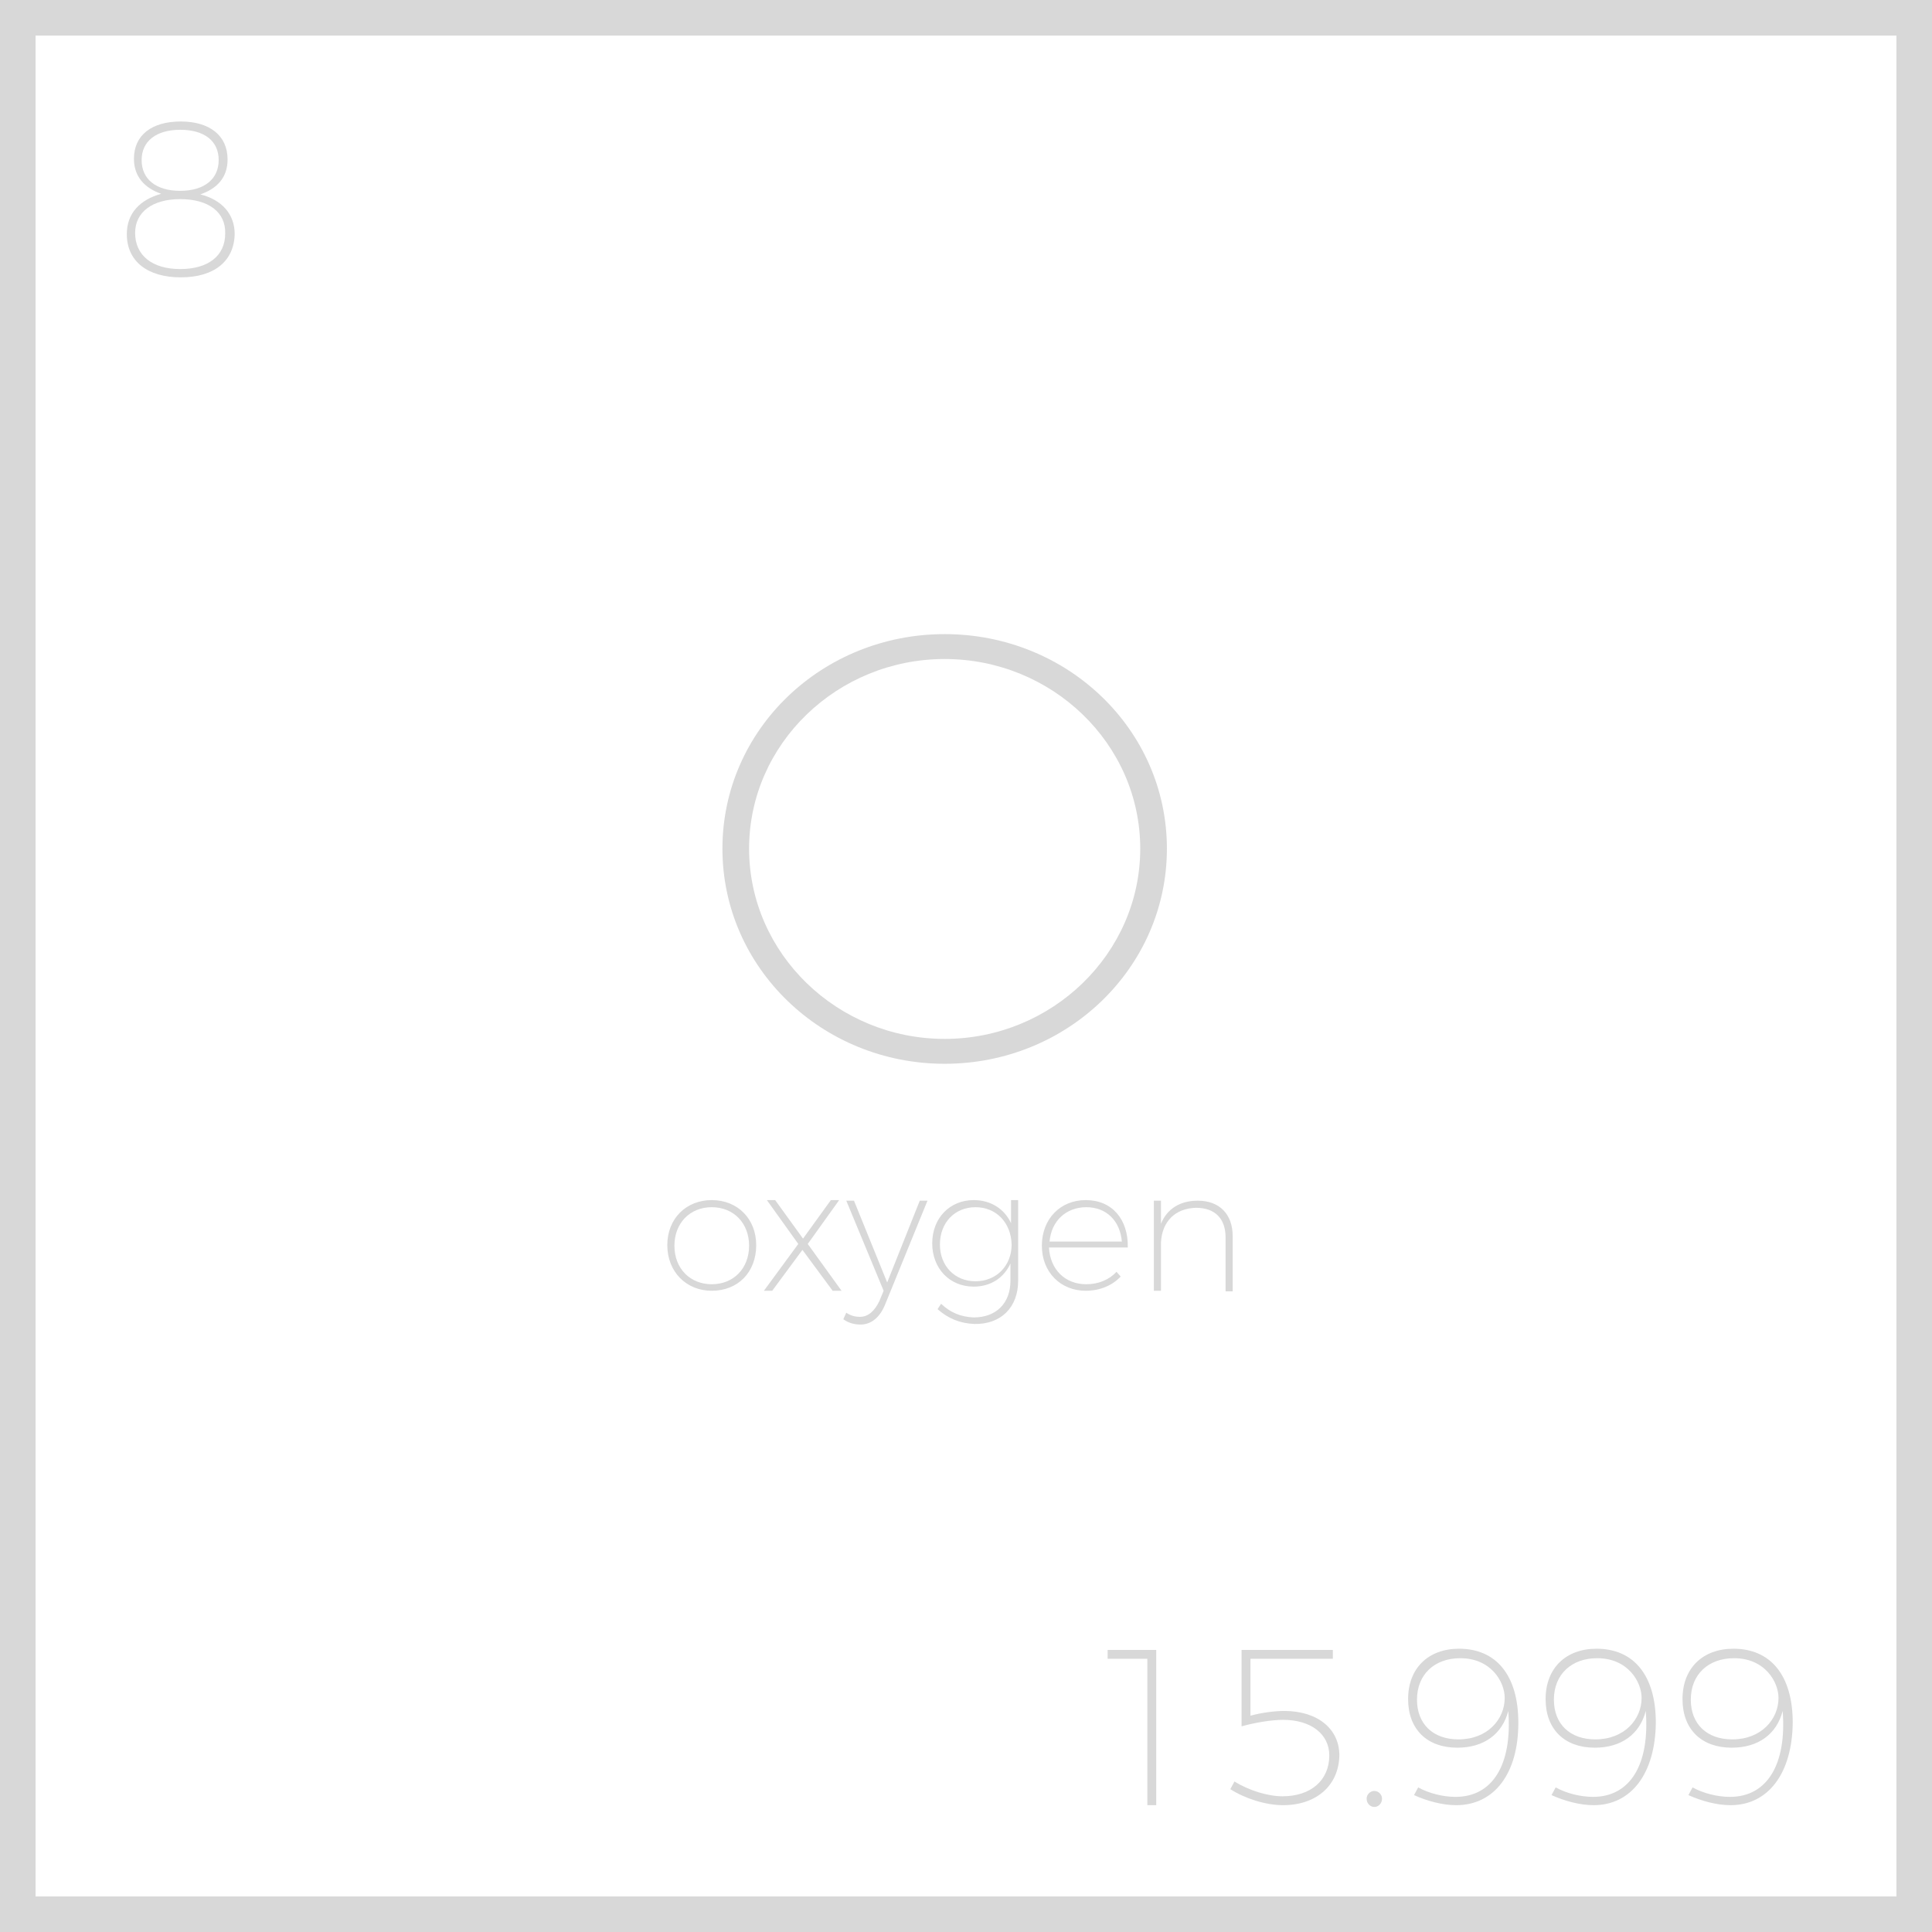
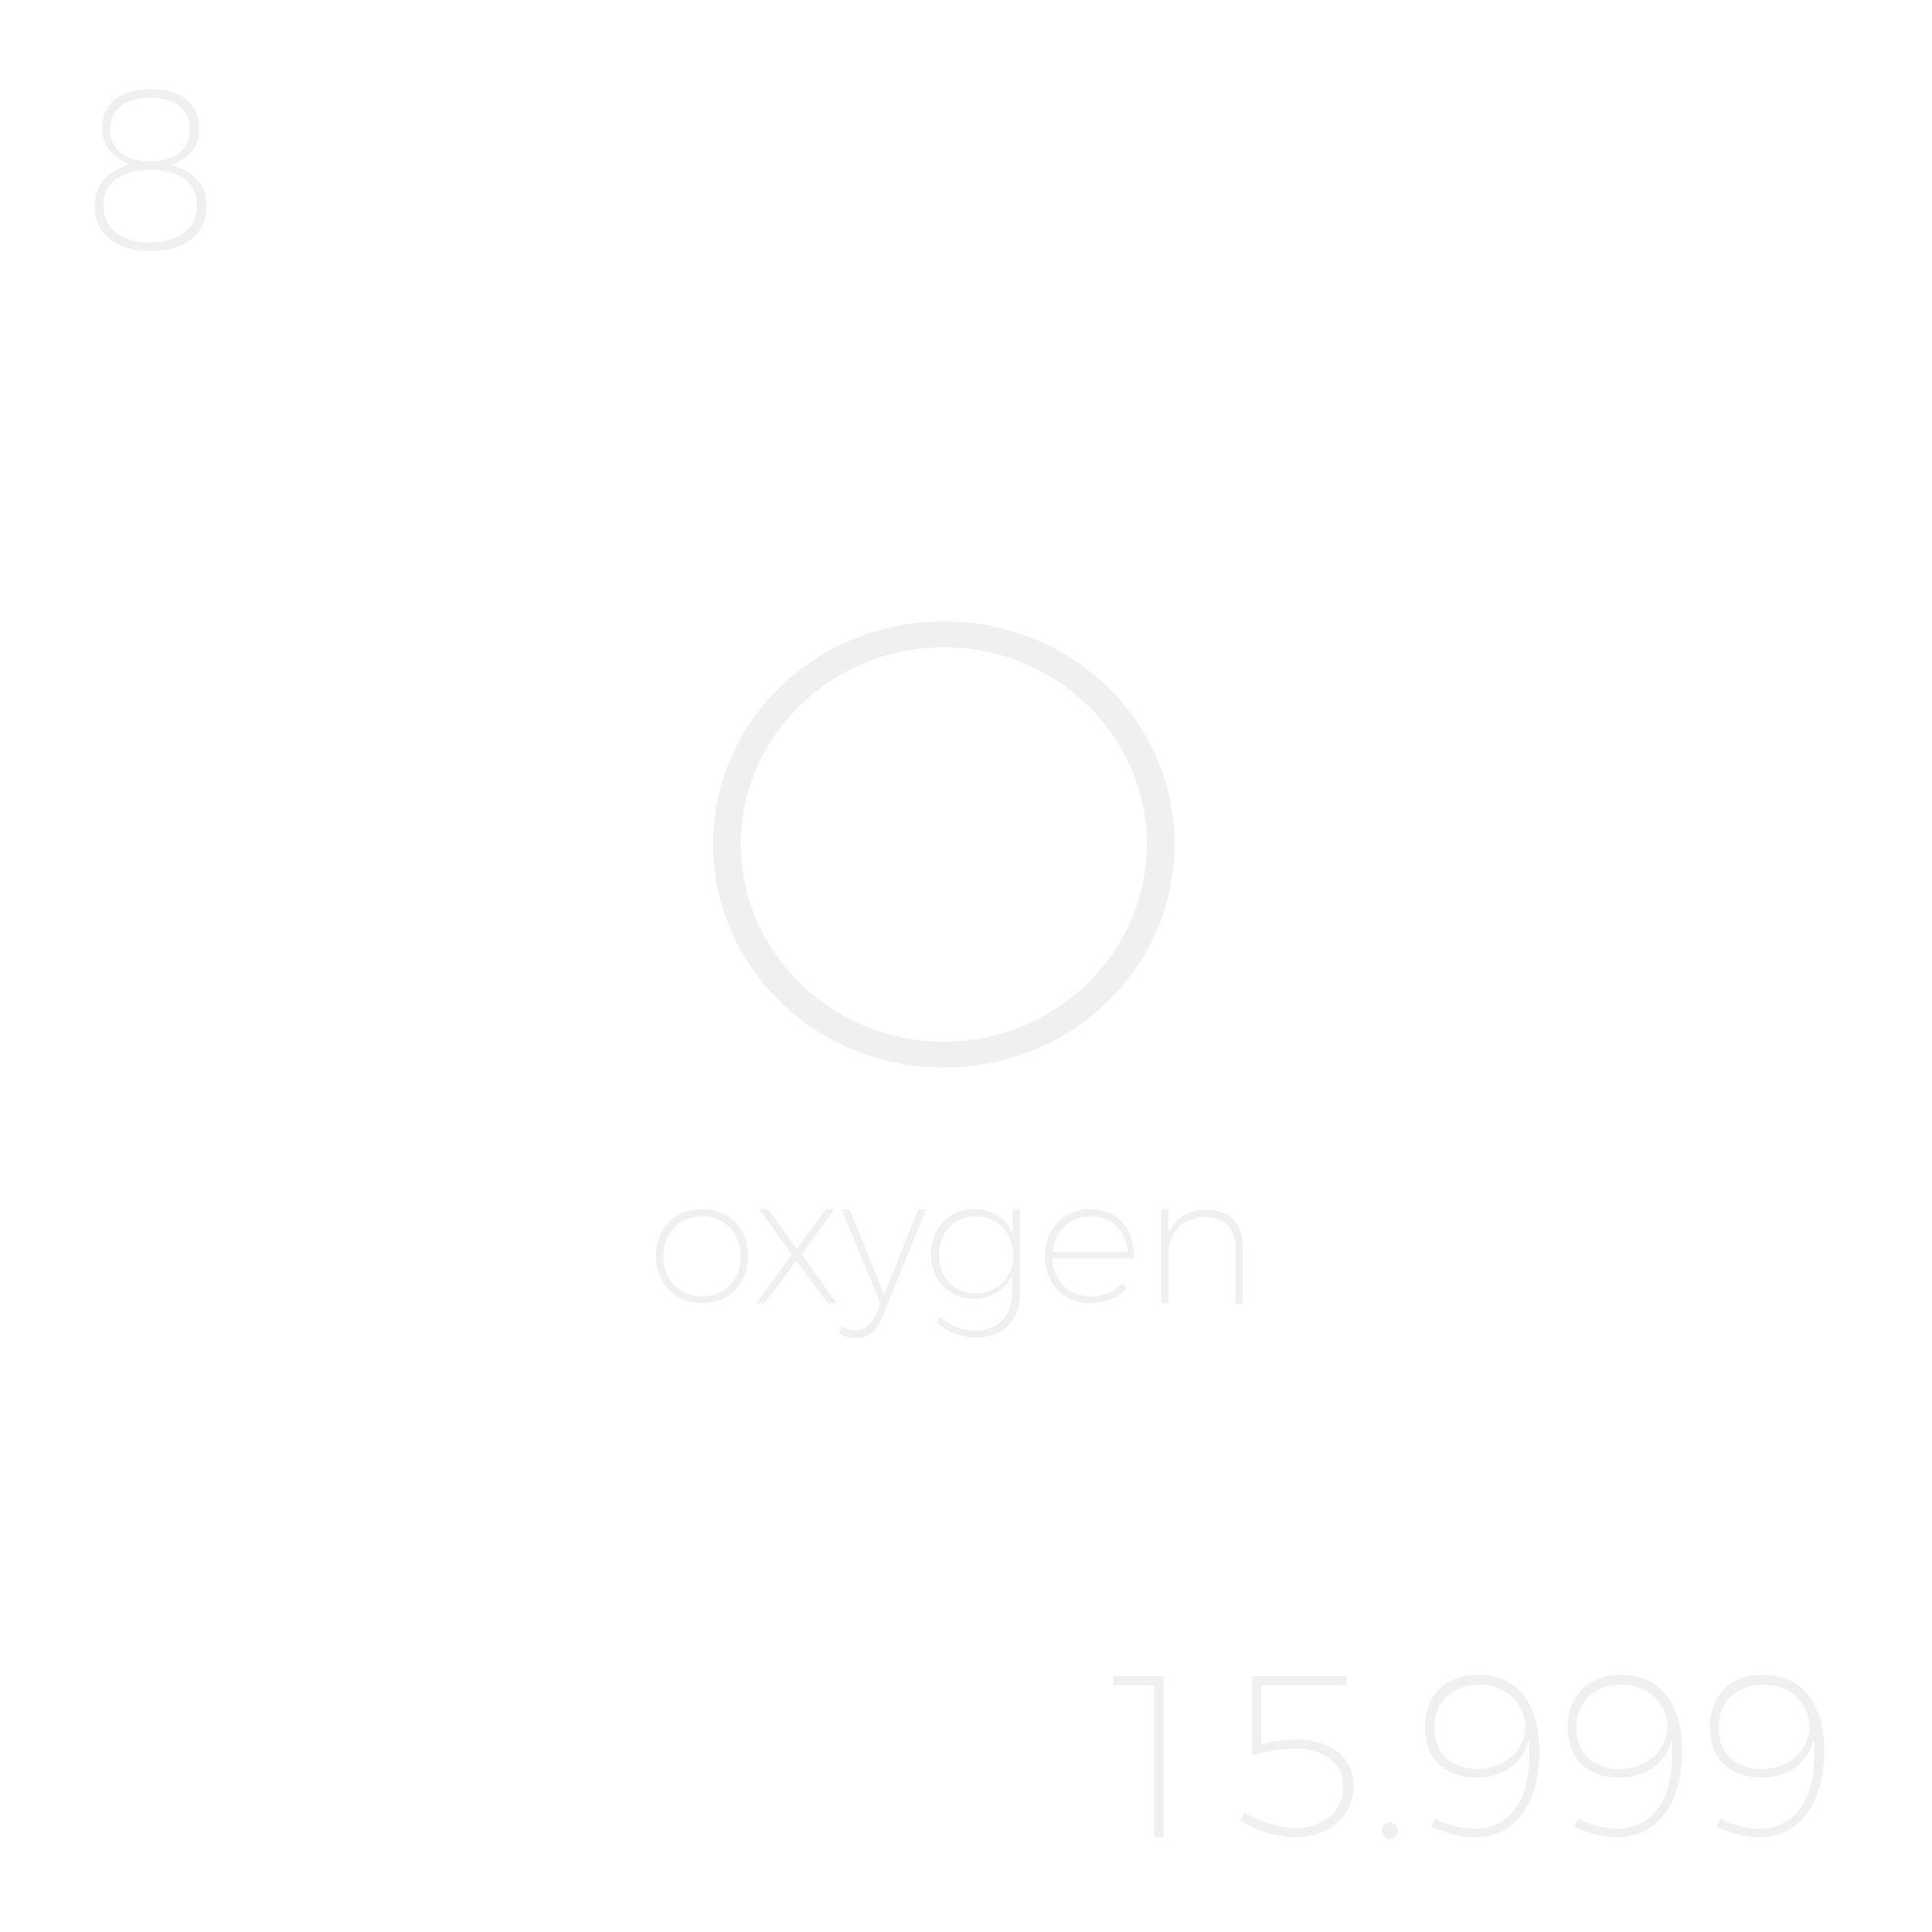
- <svg xmlns="http://www.w3.org/2000/svg" version="1.1" id="Periodic_Table" x="0px" y="0px" viewBox="0 0 326 326" style="enable-background:new 0 0 326 326;" xml:space="preserve">
+ <svg xmlns="http://www.w3.org/2000/svg" version="1.1" id="Periodic_Table" x="0px" y="0px" viewBox="0 0 314 314" style="enable-background:new 0 0 314 314;" xml:space="preserve">
  <style type="text/css">
	.st0{fill:#FFFFFF;}
- 	.st1{opacity:0.1;}
</style>
-   <polygon class="st0" points="-911,6 -911,94 -909,94 -909,8 -599,8 -599,318 -909,318 -909,232 -911,232 -911,320 -597,320 -597,6   " />
-   <text transform="matrix(1 0 0 1 -799.7924 179.423)" class="st0" style="font-family:'Montserrat-ExtraLight'; font-size:103.487px;">O</text>
-   <text transform="matrix(1 0 0 1 -805.7925 217.8)" class="st0" style="font-family:'Montserrat-ExtraLight'; font-size:29.218px;">oxygen</text>
-   <text transform="matrix(0.9719 0 0 1 -897.7925 46.7969)" class="st0" style="font-family:'Montserrat-ExtraLight'; font-size:37.453px;">8</text>
-   <text transform="matrix(1 0 0 1 -734.6667 304.5997)" class="st0" style="font-family:'Montserrat-ExtraLight'; font-size:37.453px;">15.999</text>
-   <polygon class="st0" points="-1430.1,6 -1430.1,94 -1428.1,94 -1428.1,8 -1118.1,8 -1118.1,318 -1428.1,318 -1428.1,232   -1430.1,232 -1430.1,320 -1116.1,320 -1116.1,6 " />
-   <text transform="matrix(1 0 0 1 -1311.843 179.423)" class="st0" style="font-family:'Montserrat-ExtraLight'; font-size:103.487px;">B</text>
-   <text transform="matrix(1 0 0 1 -1318.844 217.8)" class="st0" style="font-family:'Montserrat-ExtraLight'; font-size:29.218px;">boron</text>
-   <text transform="matrix(0.9719 0 0 1 -1416.844 46.7969)" class="st0" style="font-family:'Montserrat-ExtraLight'; font-size:37.453px;">5</text>
-   <text transform="matrix(1 0 0 1 -1221.719 304.5997)" class="st0" style="font-family:'Montserrat-ExtraLight'; font-size:37.453px;">10.81</text>
-   <rect class="st1" width="326" height="326" />
+   <polygon class="st0" points="-917,0 -917,88 -915,88 -915,2 -605,2 -605,312 -915,312 -915,226 -917,226 -917,314 -603,314 -603,0   " />
+   <text transform="matrix(1 0 0 1 -805.7924 173.423)" class="st0" style="font-family:'Montserrat-ExtraLight'; font-size:103.487px;">O</text>
+   <text transform="matrix(1 0 0 1 -811.7925 211.8)" class="st0" style="font-family:'Montserrat-ExtraLight'; font-size:29.218px;">oxygen</text>
+   <text transform="matrix(0.9719 0 0 1 -903.7925 40.7969)" class="st0" style="font-family:'Montserrat-ExtraLight'; font-size:37.453px;">8</text>
+   <text transform="matrix(1 0 0 1 -740.6667 298.5997)" class="st0" style="font-family:'Montserrat-ExtraLight'; font-size:37.453px;">15.999</text>
+   <polygon class="st0" points="-1436.1,0 -1436.1,88 -1434.1,88 -1434.1,2 -1124.1,2 -1124.1,312 -1434.1,312 -1434.1,226   -1436.1,226 -1436.1,314 -1122.1,314 -1122.1,0 " />
+   <text transform="matrix(1 0 0 1 -1317.843 173.423)" class="st0" style="font-family:'Montserrat-ExtraLight'; font-size:103.487px;">B</text>
+   <text transform="matrix(1 0 0 1 -1324.844 211.8)" class="st0" style="font-family:'Montserrat-ExtraLight'; font-size:29.218px;">boron</text>
+   <text transform="matrix(0.9719 0 0 1 -1422.844 40.7969)" class="st0" style="font-family:'Montserrat-ExtraLight'; font-size:37.453px;">5</text>
+   <text transform="matrix(1 0 0 1 -1227.719 298.5997)" class="st0" style="font-family:'Montserrat-ExtraLight'; font-size:37.453px;">10.81</text>
  <g>
-     <path class="st0" d="M120.1,203.7c-3.7,0-6.3,2.7-6.3,6.5c0,3.9,2.7,6.5,6.3,6.5c3.7,0,6.3-2.7,6.3-6.5S123.8,203.7,120.1,203.7z" />
-     <path class="st0" d="M30.4,33.6c-4.7,0-7.6,2.2-7.6,5.7c0,3.8,2.9,6.1,7.6,6.1s7.6-2.2,7.6-6C38.1,35.8,35.2,33.6,30.4,33.6z" />
-     <path class="st0" d="M183.3,203.7c-3.4,0-5.9,2.3-6.2,5.8h12.2C189,206,186.7,203.7,183.3,203.7z" />
-     <path class="st0" d="M164.6,203.7c-3.5,0-6,2.6-6,6.3c0,3.6,2.5,6.2,6,6.2s6.1-2.6,6.1-6.2C170.6,206.3,168.1,203.7,164.6,203.7z" />
-     <path class="st0" d="M159.4,175.3c18.1,0,33-14.4,33-32.1s-14.9-32-33-32s-33,14.3-33,32C126.4,160.9,141.3,175.3,159.4,175.3z" />
-     <path class="st0" d="M36.9,27c0-3.2-2.4-5.1-6.5-5.1c-4,0-6.5,1.9-6.5,5.1c0,3.3,2.5,5.2,6.5,5.2C34.5,32.2,36.9,30.2,36.9,27z" />
-     <path class="st0" d="M292.6,279.8c-4.3,0-7.3,2.7-7.3,7c0,4.1,2.7,6.7,7,6.7c4.9,0,7.8-3.4,7.8-7   C300.1,283.8,297.8,279.8,292.6,279.8z" />
-     <path class="st0" d="M246.4,279.8c-4.3,0-7.3,2.7-7.3,7c0,4.1,2.7,6.7,7,6.7c4.9,0,7.8-3.4,7.8-7   C253.9,283.8,251.6,279.8,246.4,279.8z" />
-     <path class="st0" d="M6,6v314h314V6H6z M159.4,107c20.7,0,37.5,16.1,37.5,36.2s-16.8,36.3-37.5,36.3s-37.5-16.2-37.5-36.3   S138.7,107,159.4,107z M30.5,46.8c-5.6,0-9.1-2.7-9.1-7.3c0-3.5,2.2-5.8,5.8-6.8c-2.9-1-4.6-3-4.6-5.9c0-4,3-6.3,7.9-6.3   s7.9,2.4,7.9,6.4c0,3-1.7,4.9-4.6,5.9c3.6,0.9,5.8,3.3,5.8,6.7C39.5,44.1,36.1,46.8,30.5,46.8z M120.1,217.8   c-4.3,0-7.5-3.2-7.5-7.7s3.2-7.6,7.5-7.6c4.4,0,7.5,3.2,7.5,7.6C127.6,214.7,124.5,217.8,120.1,217.8z M140.5,217.8l-5.1-6.9   l-5.1,6.9h-1.4l5.8-7.9l-5.3-7.4h1.4l4.7,6.5l4.7-6.5h1.4l-5.3,7.4l5.7,7.9H140.5z M149.4,220c-0.9,2.3-2.4,3.5-4.2,3.5   c-1.1,0-2.1-0.3-2.9-0.9l0.5-1.1c0.7,0.5,1.5,0.7,2.3,0.7c1.4,0,2.5-1,3.3-2.7l0.7-1.7l-6.3-15.2h1.3l5.6,13.8l5.5-13.8h1.3   L149.4,220z M171.8,216.1c0,4.5-2.9,7.4-7.4,7.3c-2.4-0.1-4.4-0.9-6.2-2.5l0.6-0.9c1.6,1.5,3.3,2.2,5.5,2.3c3.8,0,6.2-2.4,6.2-6.2   v-2.9c-1.1,2.4-3.3,3.9-6.2,3.9c-4.1,0-7-3.1-7-7.3c0-4.3,3-7.3,7-7.3c2.9,0,5.2,1.5,6.3,3.9v-3.9h1.2L171.8,216.1L171.8,216.1z    M175.8,210.2c0-4.5,3.1-7.7,7.4-7.7c4.5,0,7.2,3.3,7.1,8H177c0.2,3.7,2.7,6.2,6.3,6.2c2.1,0,3.9-0.8,5.1-2.1l0.7,0.8   c-1.4,1.5-3.5,2.4-5.9,2.4C179,217.8,175.8,214.7,175.8,210.2z M195.1,304.6h-1.5v-24.7h-6.7v-1.5h8.2V304.6z M201.8,203.8   c-3.5,0.1-5.7,2.3-5.9,5.8v8.2h-1.2v-15.2h1.2v3.9c1-2.5,3.2-3.9,6.2-3.9c3.7,0,5.9,2.3,5.9,6v9.3h-1.2v-9.1   C206.8,205.6,205,203.8,201.8,203.8z M216.5,304.6c-2.9,0-6.4-1.1-8.9-2.7l0.7-1.3c2.4,1.5,5.6,2.5,8.1,2.5c4.8,0,7.9-2.7,7.9-6.9   c0-3.6-3.1-6-7.8-6c-2,0-4.9,0.5-7,1.1v-12.9h15.4v1.5H211v9.6c1.8-0.5,4.1-0.8,5.7-0.8c5.6,0,9.3,3,9.3,7.5   C225.9,301.3,222.1,304.6,216.5,304.6z M231.9,304.9c-0.7,0-1.3-0.6-1.3-1.4c0-0.7,0.6-1.3,1.3-1.3s1.3,0.6,1.3,1.3   C233.2,304.3,232.6,304.9,231.9,304.9z M245.7,304.6c-2.3,0-4.9-0.7-7.1-1.7l0.7-1.3c1.8,1,4.2,1.6,6.3,1.6c6.3,0,9.6-5.5,8.9-14.5   c-1,3.9-4.1,6.2-8.6,6.2c-5.1,0-8.3-3.1-8.3-8.2c0-5.2,3.4-8.5,8.6-8.5c6.2,0,10,4.4,10,12.5C256.2,299.2,252.2,304.6,245.7,304.6z    M268.9,304.6c-2.3,0-4.9-0.7-7.1-1.7l0.7-1.3c1.8,1,4.2,1.6,6.3,1.6c6.3,0,9.6-5.5,8.9-14.5c-1,3.9-4.1,6.2-8.6,6.2   c-5.1,0-8.3-3.1-8.3-8.2c0-5.2,3.4-8.5,8.6-8.5c6.2,0,10,4.4,10,12.5C279.3,299.2,275.3,304.6,268.9,304.6z M292,304.6   c-2.3,0-4.9-0.7-7.1-1.7l0.7-1.3c1.8,1,4.2,1.6,6.3,1.6c6.3,0,9.6-5.5,8.9-14.5c-1,3.9-4.1,6.2-8.6,6.2c-5.1,0-8.3-3.1-8.3-8.2   c0-5.2,3.4-8.5,8.6-8.5c6.2,0,10,4.4,10,12.5C302.4,299.2,298.4,304.6,292,304.6z" />
-     <path class="st0" d="M269.5,279.8c-4.3,0-7.3,2.7-7.3,7c0,4.1,2.7,6.7,7,6.7c4.9,0,7.8-3.4,7.8-7   C277,283.8,274.7,279.8,269.5,279.8z" />
+     <path class="st0" d="M114.1,197.7c-3.7,0-6.3,2.7-6.3,6.5c0,3.9,2.7,6.5,6.3,6.5c3.7,0,6.3-2.7,6.3-6.5S117.8,197.7,114.1,197.7z" />
+     <path class="st0" d="M24.4,27.6c-4.7,0-7.6,2.2-7.6,5.7c0,3.8,2.9,6.1,7.6,6.1s7.6-2.2,7.6-6C32.1,29.8,29.2,27.6,24.4,27.6z" />
+     <path class="st0" d="M177.3,197.7c-3.4,0-5.9,2.3-6.2,5.8h12.2C183,200,180.7,197.7,177.3,197.7z" />
+     <path class="st0" d="M158.6,197.7c-3.5,0-6,2.6-6,6.3c0,3.6,2.5,6.2,6,6.2s6.1-2.6,6.1-6.2C164.6,200.3,162.1,197.7,158.6,197.7z" />
+     <path class="st0" d="M153.4,169.3c18.1,0,33-14.4,33-32.1s-14.9-32-33-32s-33,14.3-33,32C120.4,154.9,135.3,169.3,153.4,169.3z" />
+     <path class="st0" d="M30.9,21c0-3.2-2.4-5.1-6.5-5.1c-4,0-6.5,1.9-6.5,5.1c0,3.3,2.5,5.2,6.5,5.2C28.5,26.2,30.9,24.2,30.9,21z" />
+     <path class="st0" d="M286.6,273.8c-4.3,0-7.3,2.7-7.3,7c0,4.1,2.7,6.7,7,6.7c4.9,0,7.8-3.4,7.8-7   C294.1,277.8,291.8,273.8,286.6,273.8z" />
+     <path class="st0" d="M240.4,273.8c-4.3,0-7.3,2.7-7.3,7c0,4.1,2.7,6.7,7,6.7c4.9,0,7.8-3.4,7.8-7   C247.9,277.8,245.6,273.8,240.4,273.8z" />
+     <path class="st0" d="M0,0v314h314V0H0z M153.4,101c20.7,0,37.5,16.1,37.5,36.2s-16.8,36.3-37.5,36.3s-37.5-16.2-37.5-36.3   S132.7,101,153.4,101z M24.5,40.8c-5.6,0-9.1-2.7-9.1-7.3c0-3.5,2.2-5.8,5.8-6.8c-2.9-1-4.6-3-4.6-5.9c0-4,3-6.3,7.9-6.3   s7.9,2.4,7.9,6.4c0,3-1.7,4.9-4.6,5.9c3.6,0.9,5.8,3.3,5.8,6.7C33.5,38.1,30.1,40.8,24.5,40.8z M114.1,211.8   c-4.3,0-7.5-3.2-7.5-7.7s3.2-7.6,7.5-7.6c4.4,0,7.5,3.2,7.5,7.6C121.6,208.7,118.5,211.8,114.1,211.8z M134.5,211.8l-5.1-6.9   l-5.1,6.9h-1.4l5.8-7.9l-5.3-7.4h1.4l4.7,6.5l4.7-6.5h1.4l-5.3,7.4l5.7,7.9H134.5z M143.4,214c-0.9,2.3-2.4,3.5-4.2,3.5   c-1.1,0-2.1-0.3-2.9-0.9l0.5-1.1c0.7,0.5,1.5,0.7,2.3,0.7c1.4,0,2.5-1,3.3-2.7l0.7-1.7l-6.3-15.2h1.3l5.6,13.8l5.5-13.8h1.3   L143.4,214z M165.8,210.1c0,4.5-2.9,7.4-7.4,7.3c-2.4-0.1-4.4-0.9-6.2-2.5l0.6-0.9c1.6,1.5,3.3,2.2,5.5,2.3c3.8,0,6.2-2.4,6.2-6.2   v-2.9c-1.1,2.4-3.3,3.9-6.2,3.9c-4.1,0-7-3.1-7-7.3c0-4.3,3-7.3,7-7.3c2.9,0,5.2,1.5,6.3,3.9v-3.9h1.2L165.8,210.1L165.8,210.1z    M169.8,204.2c0-4.5,3.1-7.7,7.4-7.7c4.5,0,7.2,3.3,7.1,8H171c0.2,3.7,2.7,6.2,6.3,6.2c2.1,0,3.9-0.8,5.1-2.1l0.7,0.8   c-1.4,1.5-3.5,2.4-5.9,2.4C173,211.8,169.8,208.7,169.8,204.2z M189.1,298.6h-1.5v-24.7h-6.7v-1.5h8.2V298.6z M195.8,197.8   c-3.5,0.1-5.7,2.3-5.9,5.8v8.2h-1.2v-15.2h1.2v3.9c1-2.5,3.2-3.9,6.2-3.9c3.7,0,5.9,2.3,5.9,6v9.3h-1.2v-9.1   C200.8,199.6,199,197.8,195.8,197.8z M210.5,298.6c-2.9,0-6.4-1.1-8.9-2.7l0.7-1.3c2.4,1.5,5.6,2.5,8.1,2.5c4.8,0,7.9-2.7,7.9-6.9   c0-3.6-3.1-6-7.8-6c-2,0-4.9,0.5-7,1.1v-12.9h15.4v1.5H205v9.6c1.8-0.5,4.1-0.8,5.7-0.8c5.6,0,9.3,3,9.3,7.5   C219.9,295.3,216.1,298.6,210.5,298.6z M225.9,298.9c-0.7,0-1.3-0.6-1.3-1.4c0-0.7,0.6-1.3,1.3-1.3s1.3,0.6,1.3,1.3   C227.2,298.3,226.6,298.9,225.9,298.9z M239.7,298.6c-2.3,0-4.9-0.7-7.1-1.7l0.7-1.3c1.8,1,4.2,1.6,6.3,1.6c6.3,0,9.6-5.5,8.9-14.5   c-1,3.9-4.1,6.2-8.6,6.2c-5.1,0-8.3-3.1-8.3-8.2c0-5.2,3.4-8.5,8.6-8.5c6.2,0,10,4.4,10,12.5C250.2,293.2,246.2,298.6,239.7,298.6z    M262.9,298.6c-2.3,0-4.9-0.7-7.1-1.7l0.7-1.3c1.8,1,4.2,1.6,6.3,1.6c6.3,0,9.6-5.5,8.9-14.5c-1,3.9-4.1,6.2-8.6,6.2   c-5.1,0-8.3-3.1-8.3-8.2c0-5.2,3.4-8.5,8.6-8.5c6.2,0,10,4.4,10,12.5C273.3,293.2,269.3,298.6,262.9,298.6z M286,298.6   c-2.3,0-4.9-0.7-7.1-1.7l0.7-1.3c1.8,1,4.2,1.6,6.3,1.6c6.3,0,9.6-5.5,8.9-14.5c-1,3.9-4.1,6.2-8.6,6.2c-5.1,0-8.3-3.1-8.3-8.2   c0-5.2,3.4-8.5,8.6-8.5c6.2,0,10,4.4,10,12.5C296.4,293.2,292.4,298.6,286,298.6z" />
+     <path class="st0" d="M263.5,273.8c-4.3,0-7.3,2.7-7.3,7c0,4.1,2.7,6.7,7,6.7c4.9,0,7.8-3.4,7.8-7   C271,277.8,268.7,273.8,263.5,273.8z" />
  </g>
</svg>
